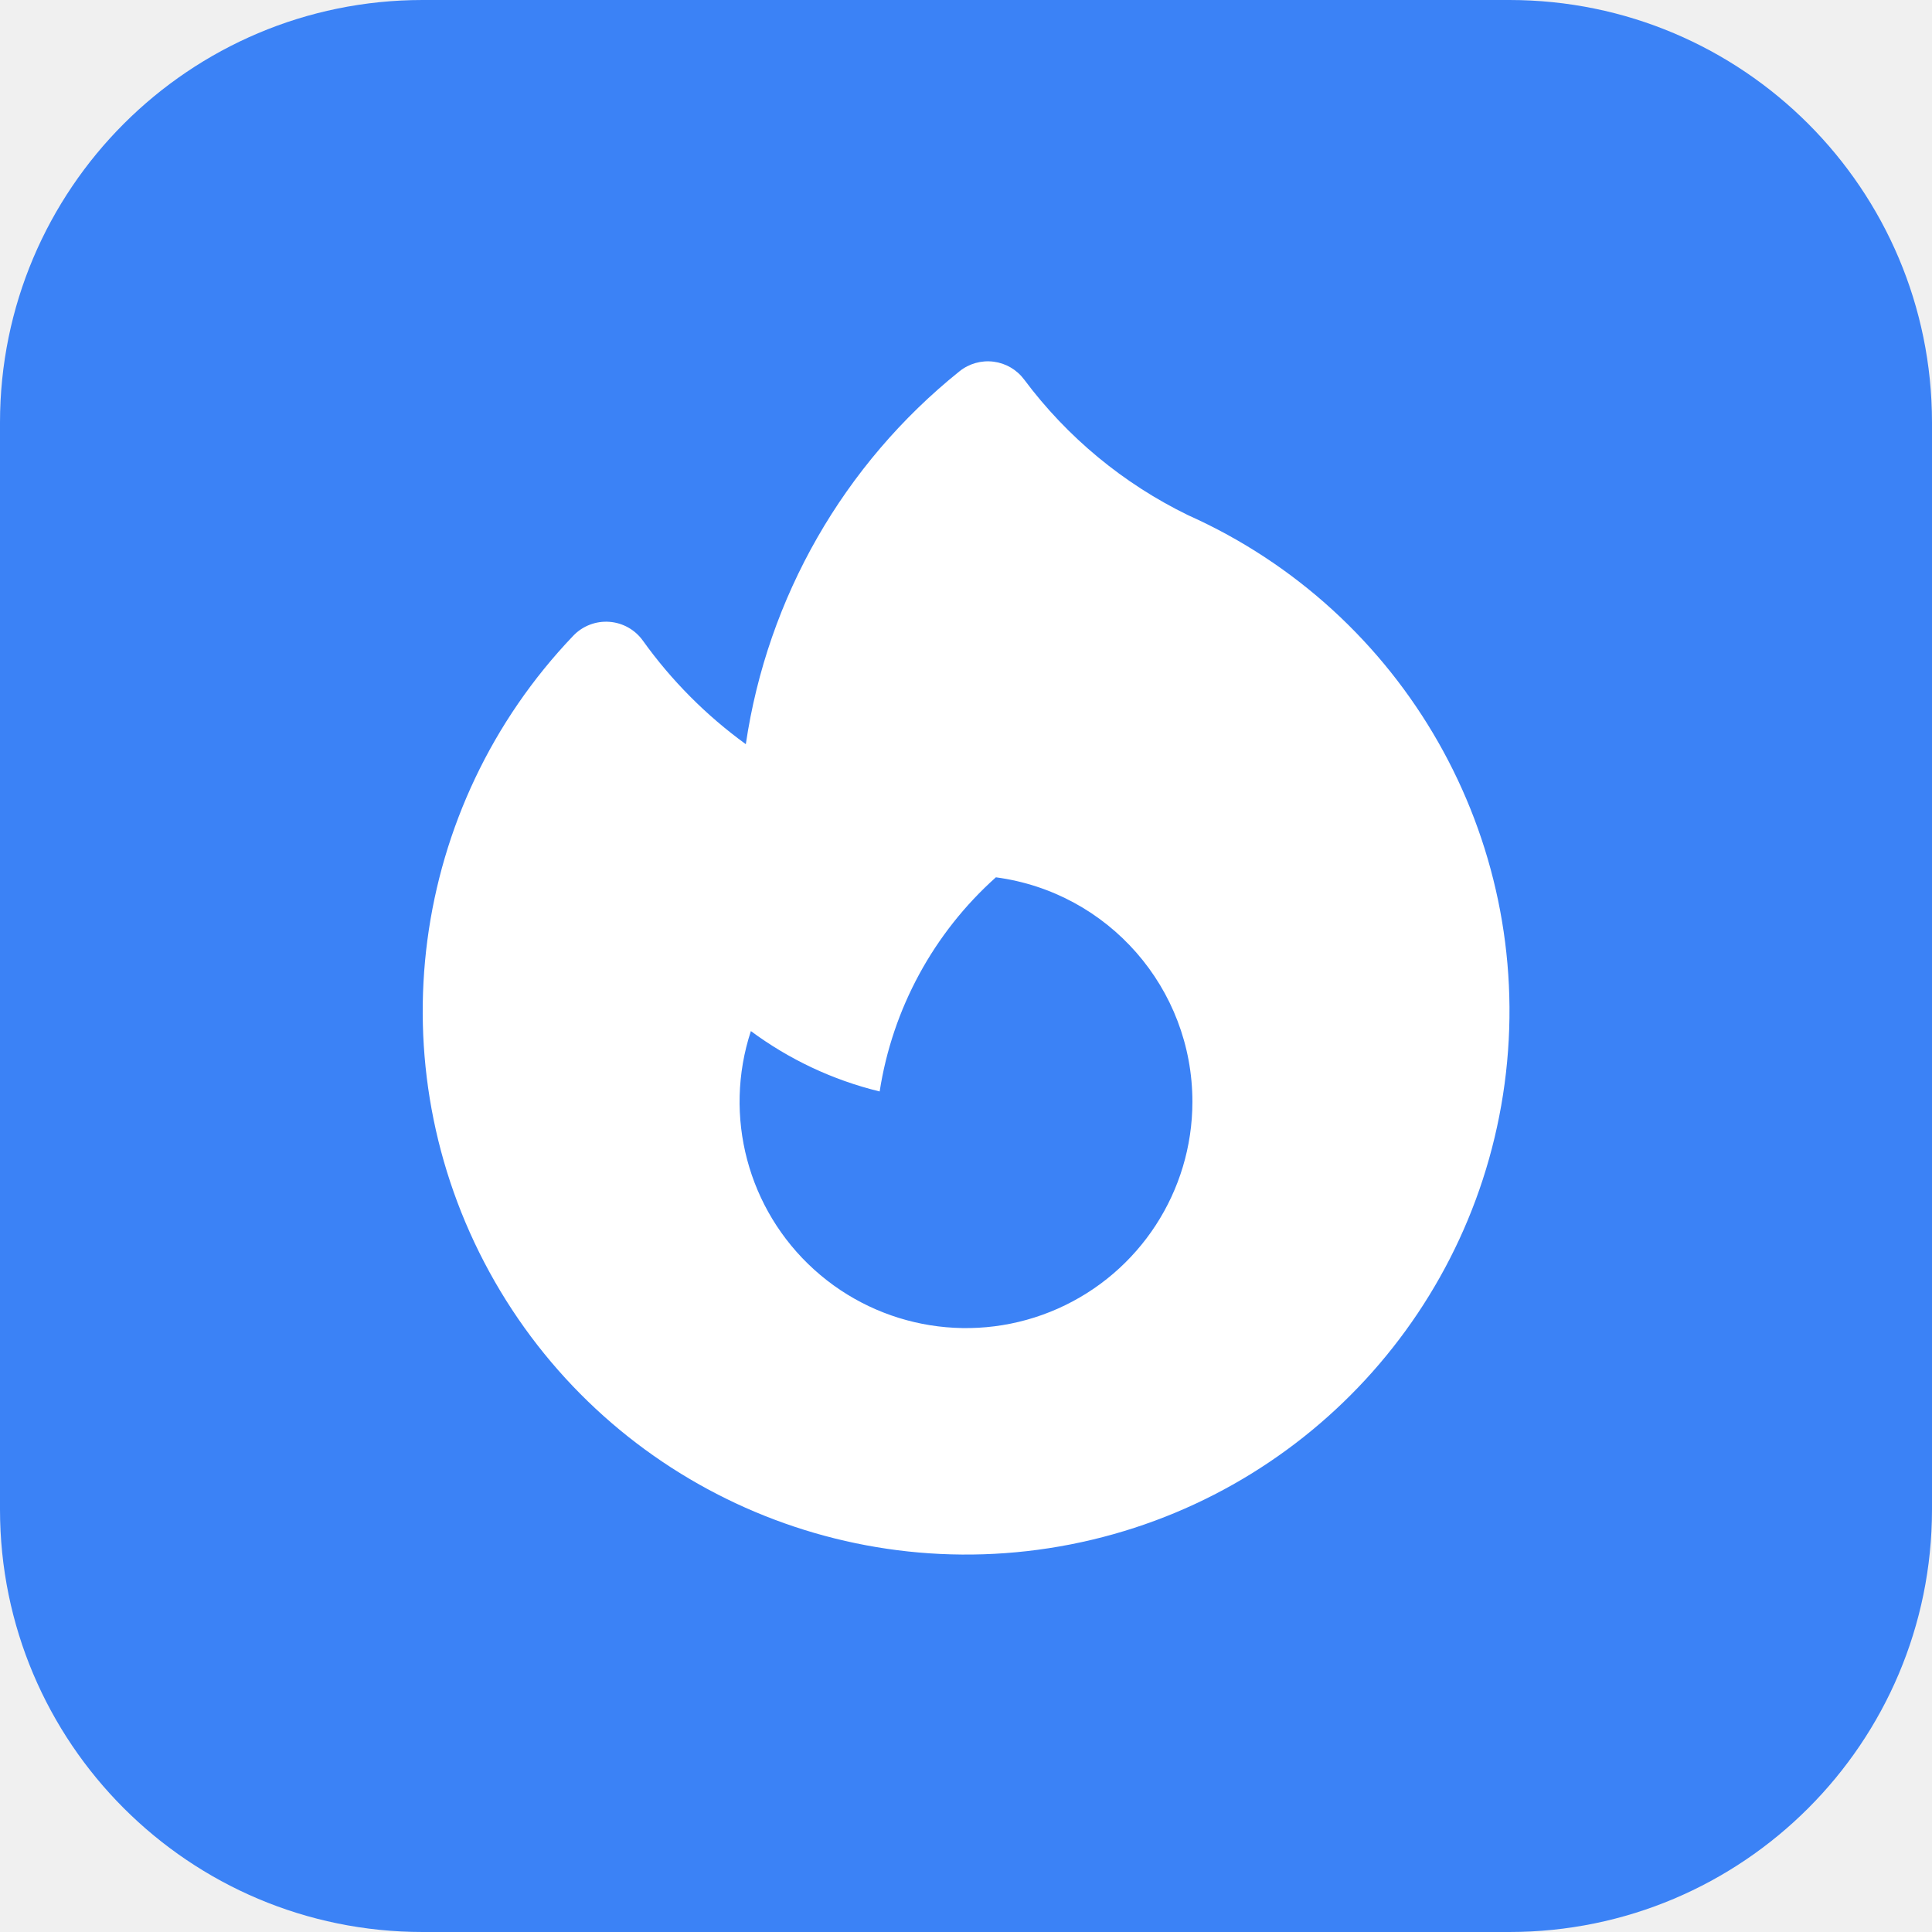
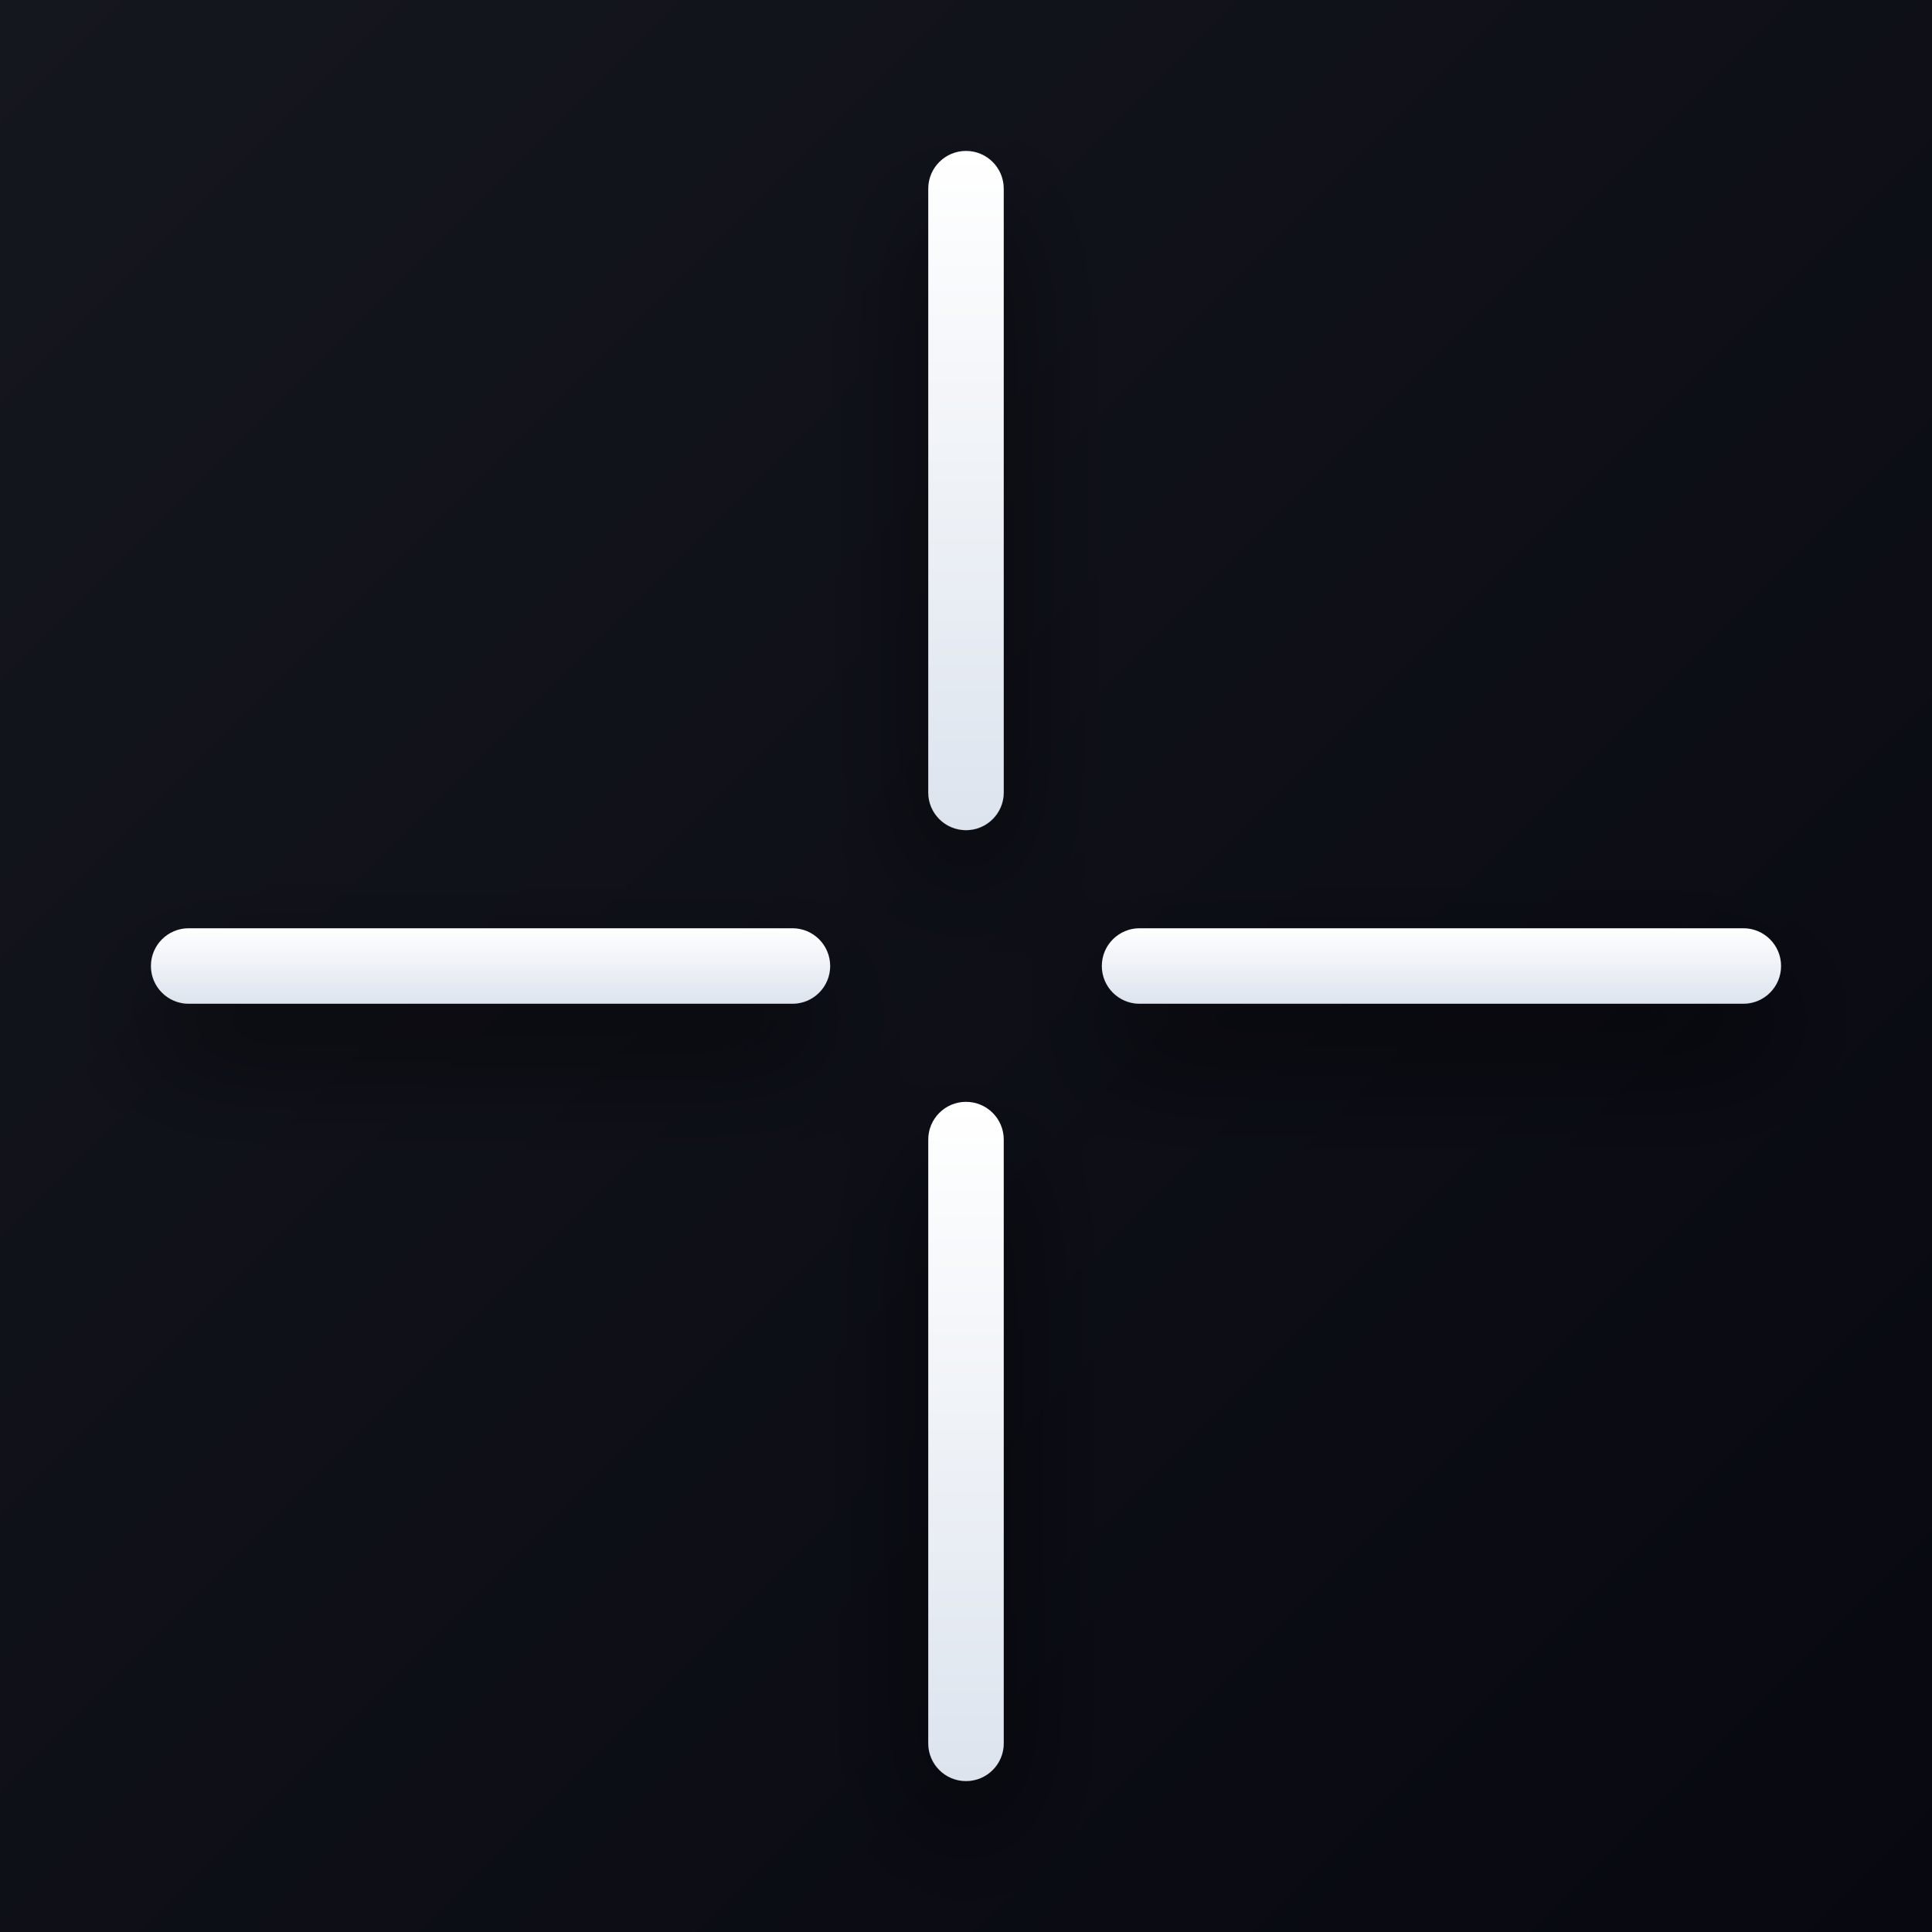
- <svg xmlns="http://www.w3.org/2000/svg" viewBox="0 0 32 32">
-   <rect width="32" height="32" rx="7" fill="#3b82f6" />
-   <g transform="translate(4 4) scale(1)">
-     <path fill="#fff" fill-rule="evenodd" clip-rule="evenodd" d="M12.963 2.286a.75.75 0 0 0-1.071-.136 9.742 9.742 0 0 0-3.539 6.176 7.547 7.547 0 0 1-1.705-1.715.75.75 0 0 0-1.152-.082A9 9 0 1 0 15.68 4.534a7.46 7.46 0 0 1-2.717-2.248ZM15.75 14.25a3.75 3.75 0 1 1-7.313-1.172c.628.465 1.35.81 2.133 1a5.99 5.99 0 0 1 1.925-3.547 3.75 3.75 0 0 1 3.255 3.719Z" />
+ <svg xmlns="http://www.w3.org/2000/svg" width="1024" height="1024" viewBox="0 0 1024 1024">
+   <defs>
+     <linearGradient id="bg" x1="0" y1="0" x2="1" y2="1">
+       <stop offset="0" stop-color="#15171F" />
+       <stop offset="1" stop-color="#070810" />
+     </linearGradient>
+     <filter id="psh" x="-90%" y="-90%" width="280%" height="280%">
+       <feDropShadow dx="0" dy="9" stdDeviation="10" flood-color="#000" flood-opacity="0.7" />
+       <feDropShadow dx="0" dy="28" stdDeviation="30" flood-color="#000" flood-opacity="0.55" />
+     </filter>
+     <linearGradient id="w" x1="0" y1="0" x2="0" y2="1">
+       <stop offset="0" stop-color="#FFFFFF" />
+       <stop offset="1" stop-color="#DDE4EE" />
+     </linearGradient>
+   </defs>
+   <rect width="1024" height="1024" fill="url(#bg)" />
+   <g filter="url(#psh)" fill="url(#w)">
+     <rect x="492" y="80" width="40" height="360" rx="20" />
+     <rect x="492" y="584" width="40" height="360" rx="20" />
+     <rect x="80" y="492" width="360" height="40" rx="20" />
+     <rect x="584" y="492" width="360" height="40" rx="20" />
  </g>
</svg>
